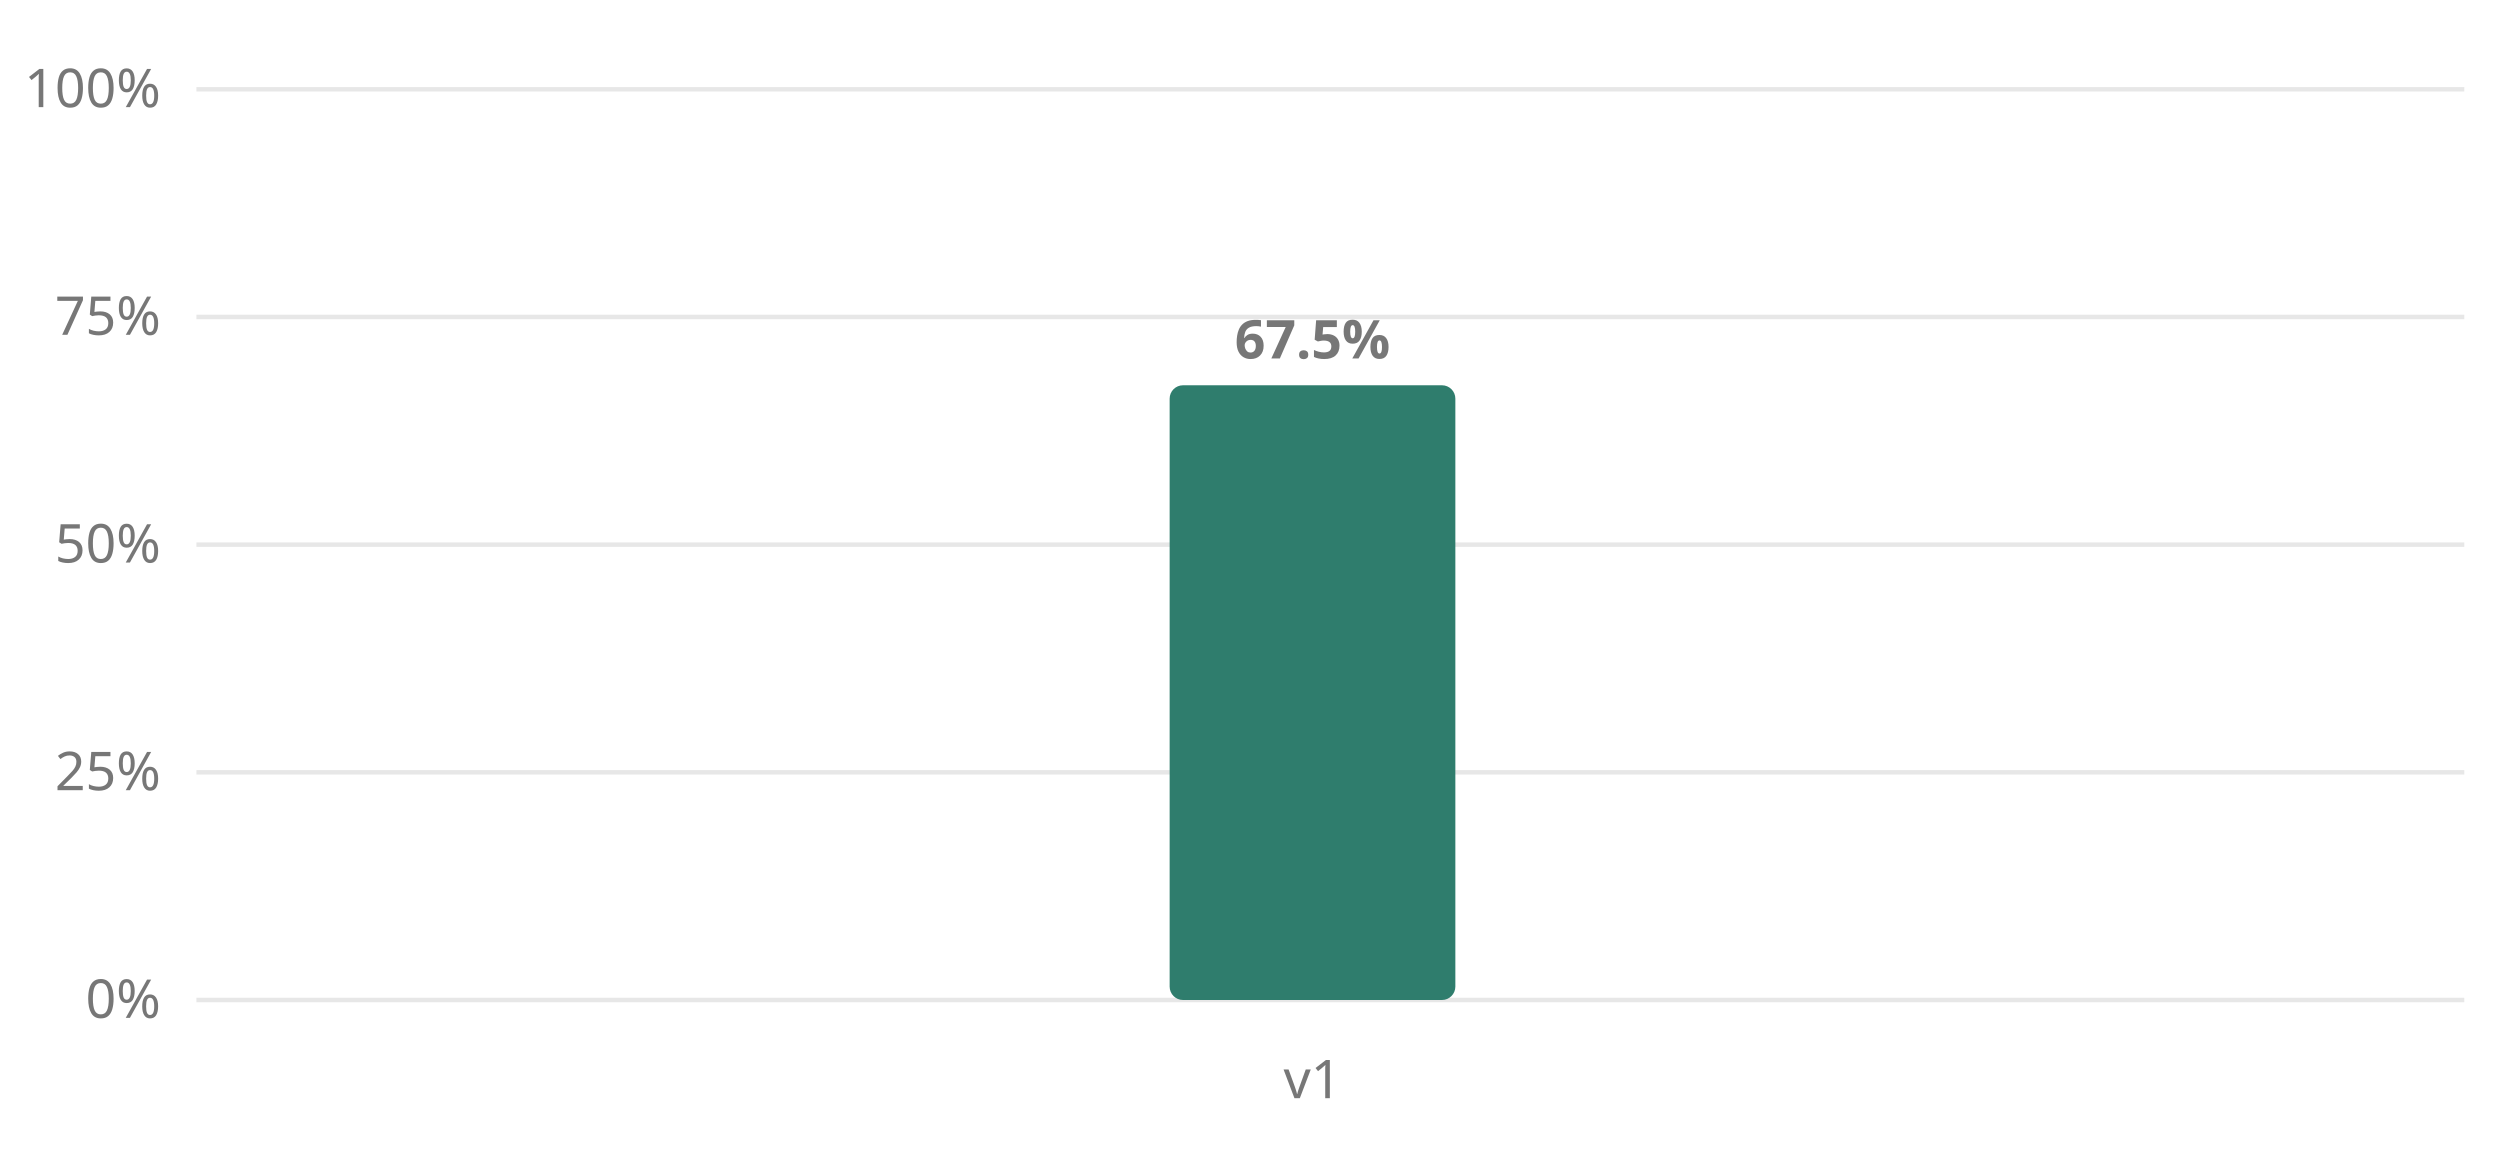
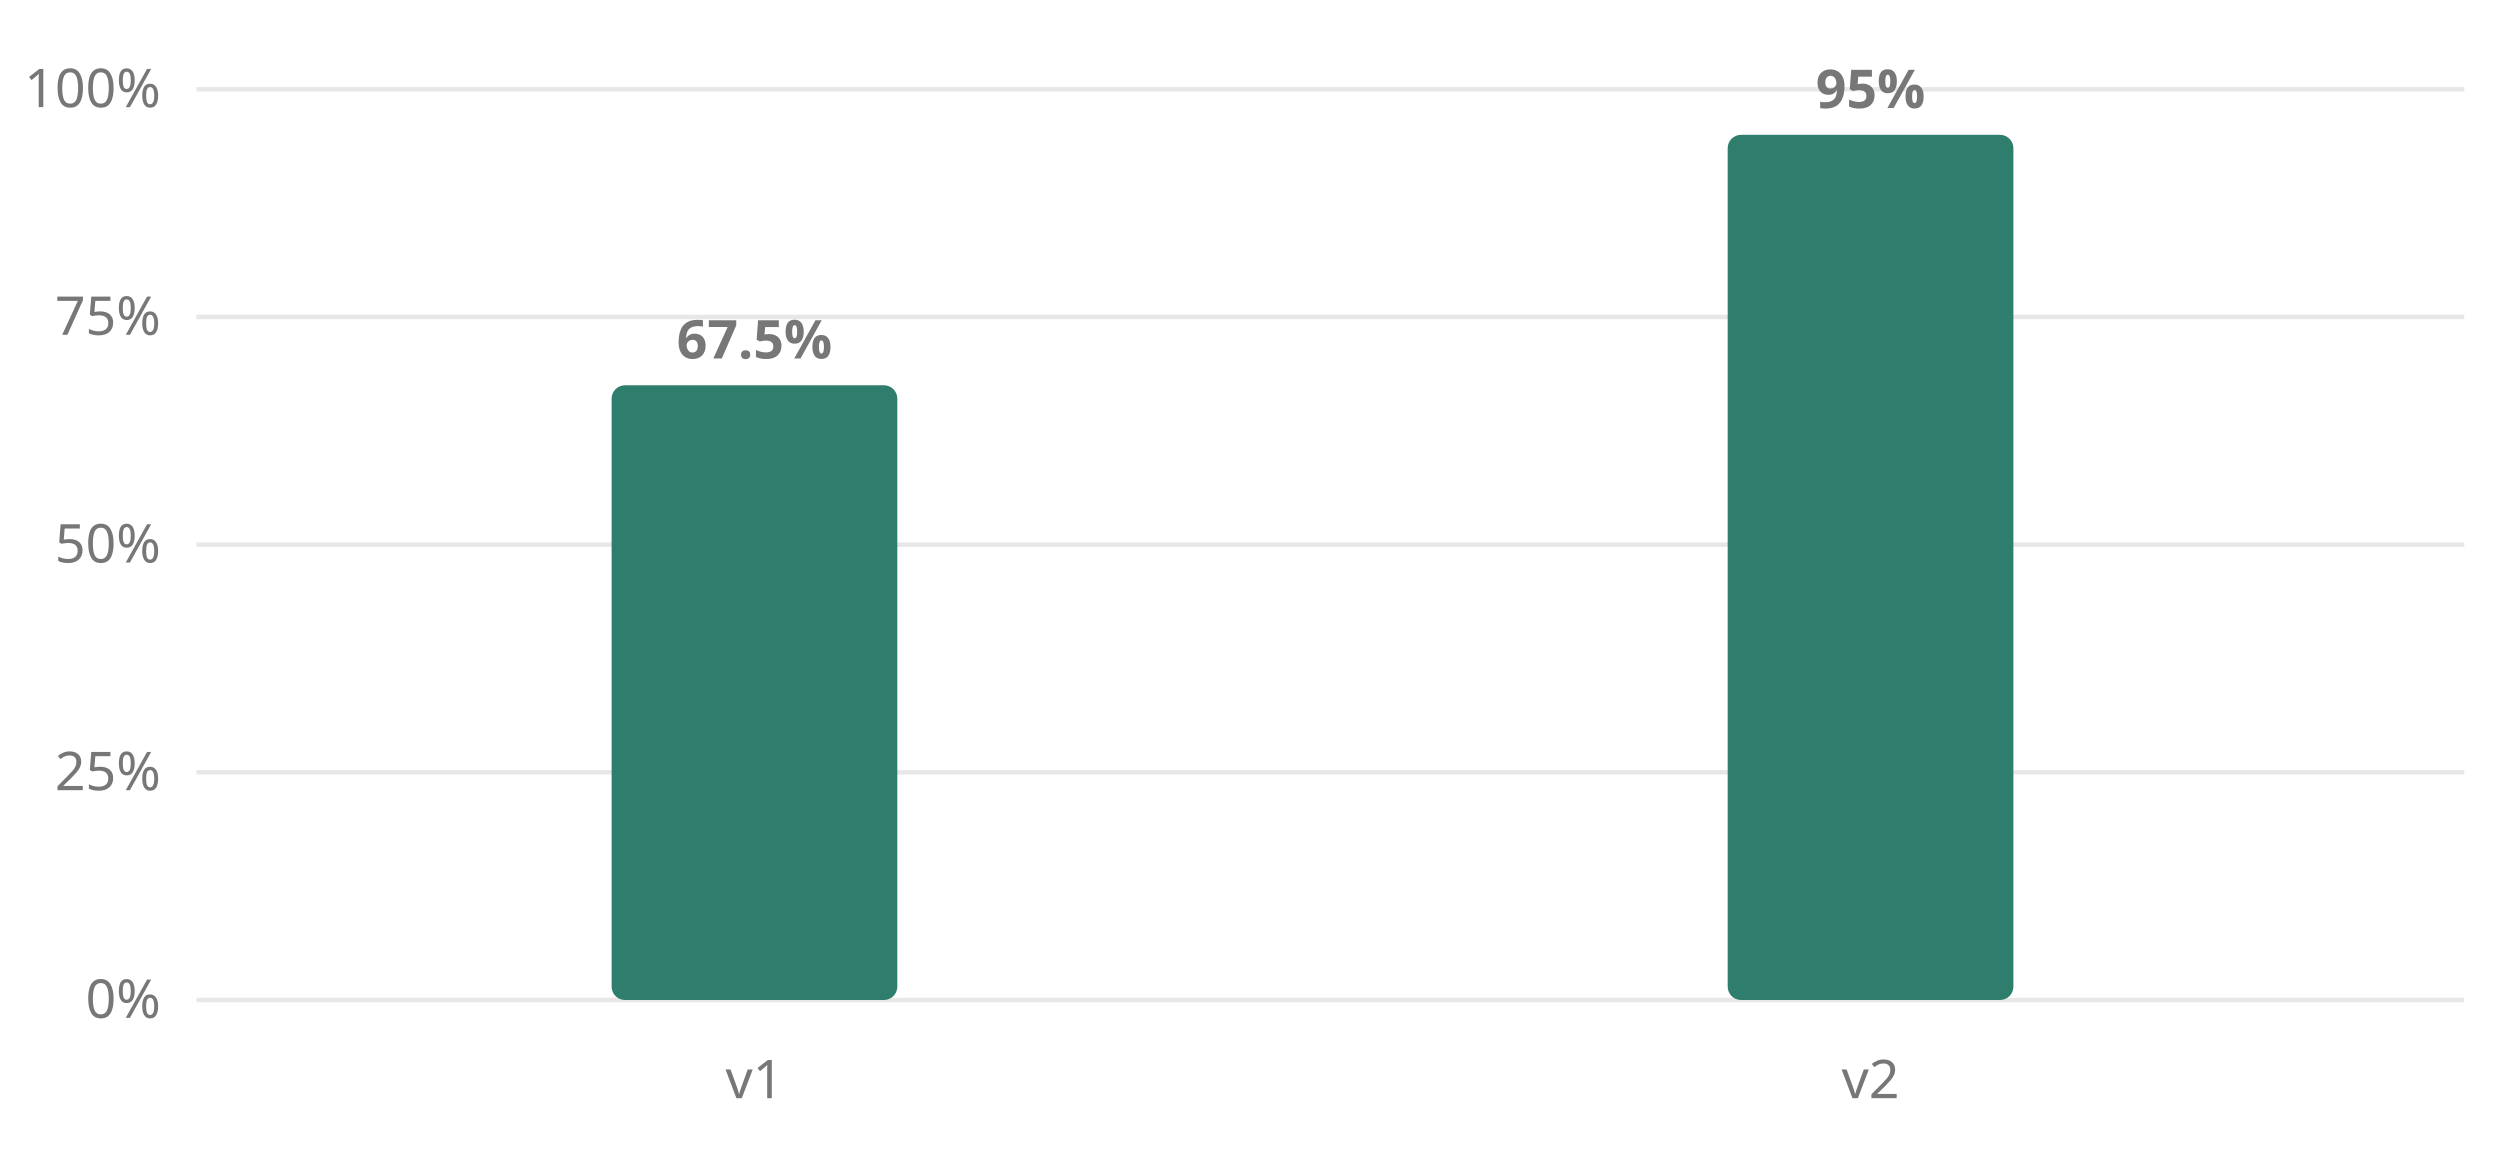
<svg xmlns="http://www.w3.org/2000/svg" viewBox="0 0 560 260" width="560" height="260" role="img" aria-label="Pass rate by prompt version">
  <style>.g{stroke:#8883;stroke-width:1}.t{font:12px system-ui,sans-serif;fill:#777}.v{font:600 12px system-ui,sans-serif;fill:#777}.b{fill:#2f7d6d}</style>
  <line x1="44" x2="552" y1="224" y2="224" class="g" />
  <text x="36" y="228" text-anchor="end" class="t">0%</text>
  <line x1="44" x2="552" y1="173" y2="173" class="g" />
  <text x="36" y="177" text-anchor="end" class="t">25%</text>
  <line x1="44" x2="552" y1="122" y2="122" class="g" />
  <text x="36" y="126" text-anchor="end" class="t">50%</text>
  <line x1="44" x2="552" y1="71" y2="71" class="g" />
  <text x="36" y="75" text-anchor="end" class="t">75%</text>
  <line x1="44" x2="552" y1="20" y2="20" class="g" />
  <text x="36" y="24" text-anchor="end" class="t">100%</text>
-   <rect x="262" y="86.3" width="64" height="137.7" rx="3" class="b" />
-   <text x="294" y="80.3" text-anchor="middle" class="v">67.5%</text>
-   <text x="294" y="246" text-anchor="middle" class="t">v1</text>
+   <rect x="137" y="86.3" width="64" height="137.7" rx="3" class="b" />
+   <text x="169" y="80.3" text-anchor="middle" class="v">67.5%</text>
+   <text x="169" y="246" text-anchor="middle" class="t">v1</text>
+   <rect x="387" y="30.2" width="64" height="193.8" rx="3" class="b" />
+   <text x="419" y="24.2" text-anchor="middle" class="v">95%</text>
+   <text x="419" y="246" text-anchor="middle" class="t">v2</text>
</svg>
